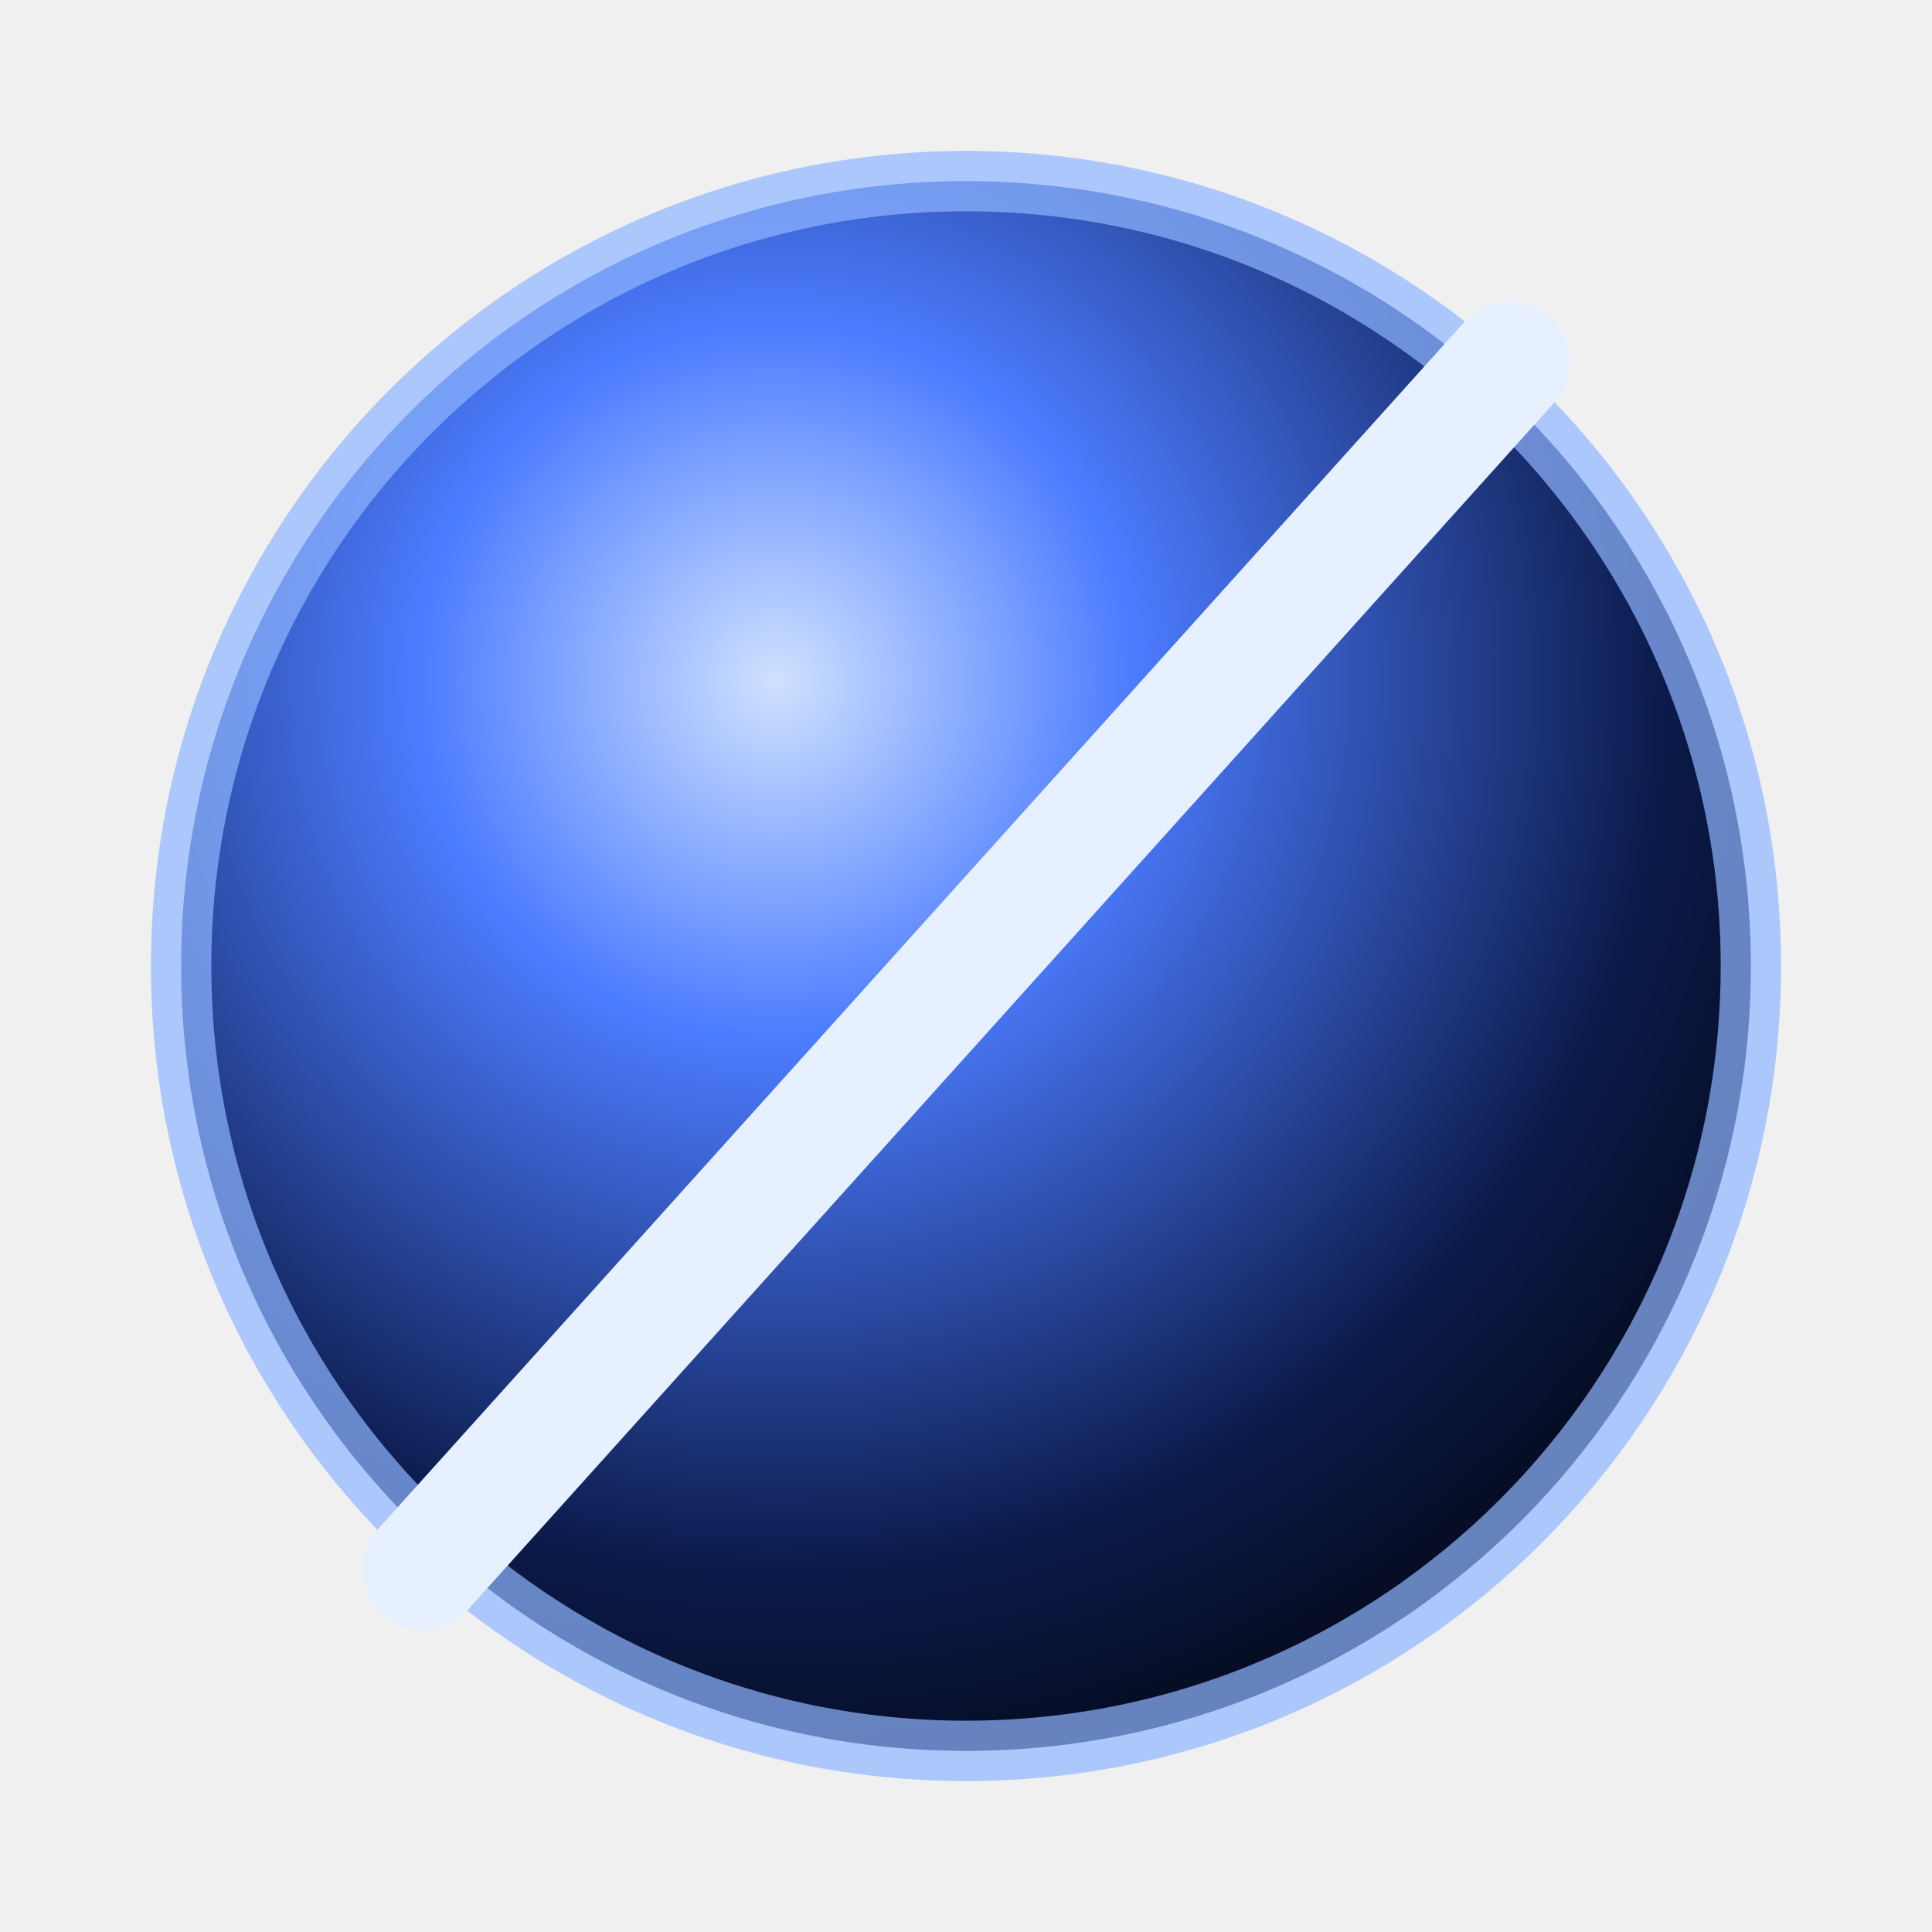
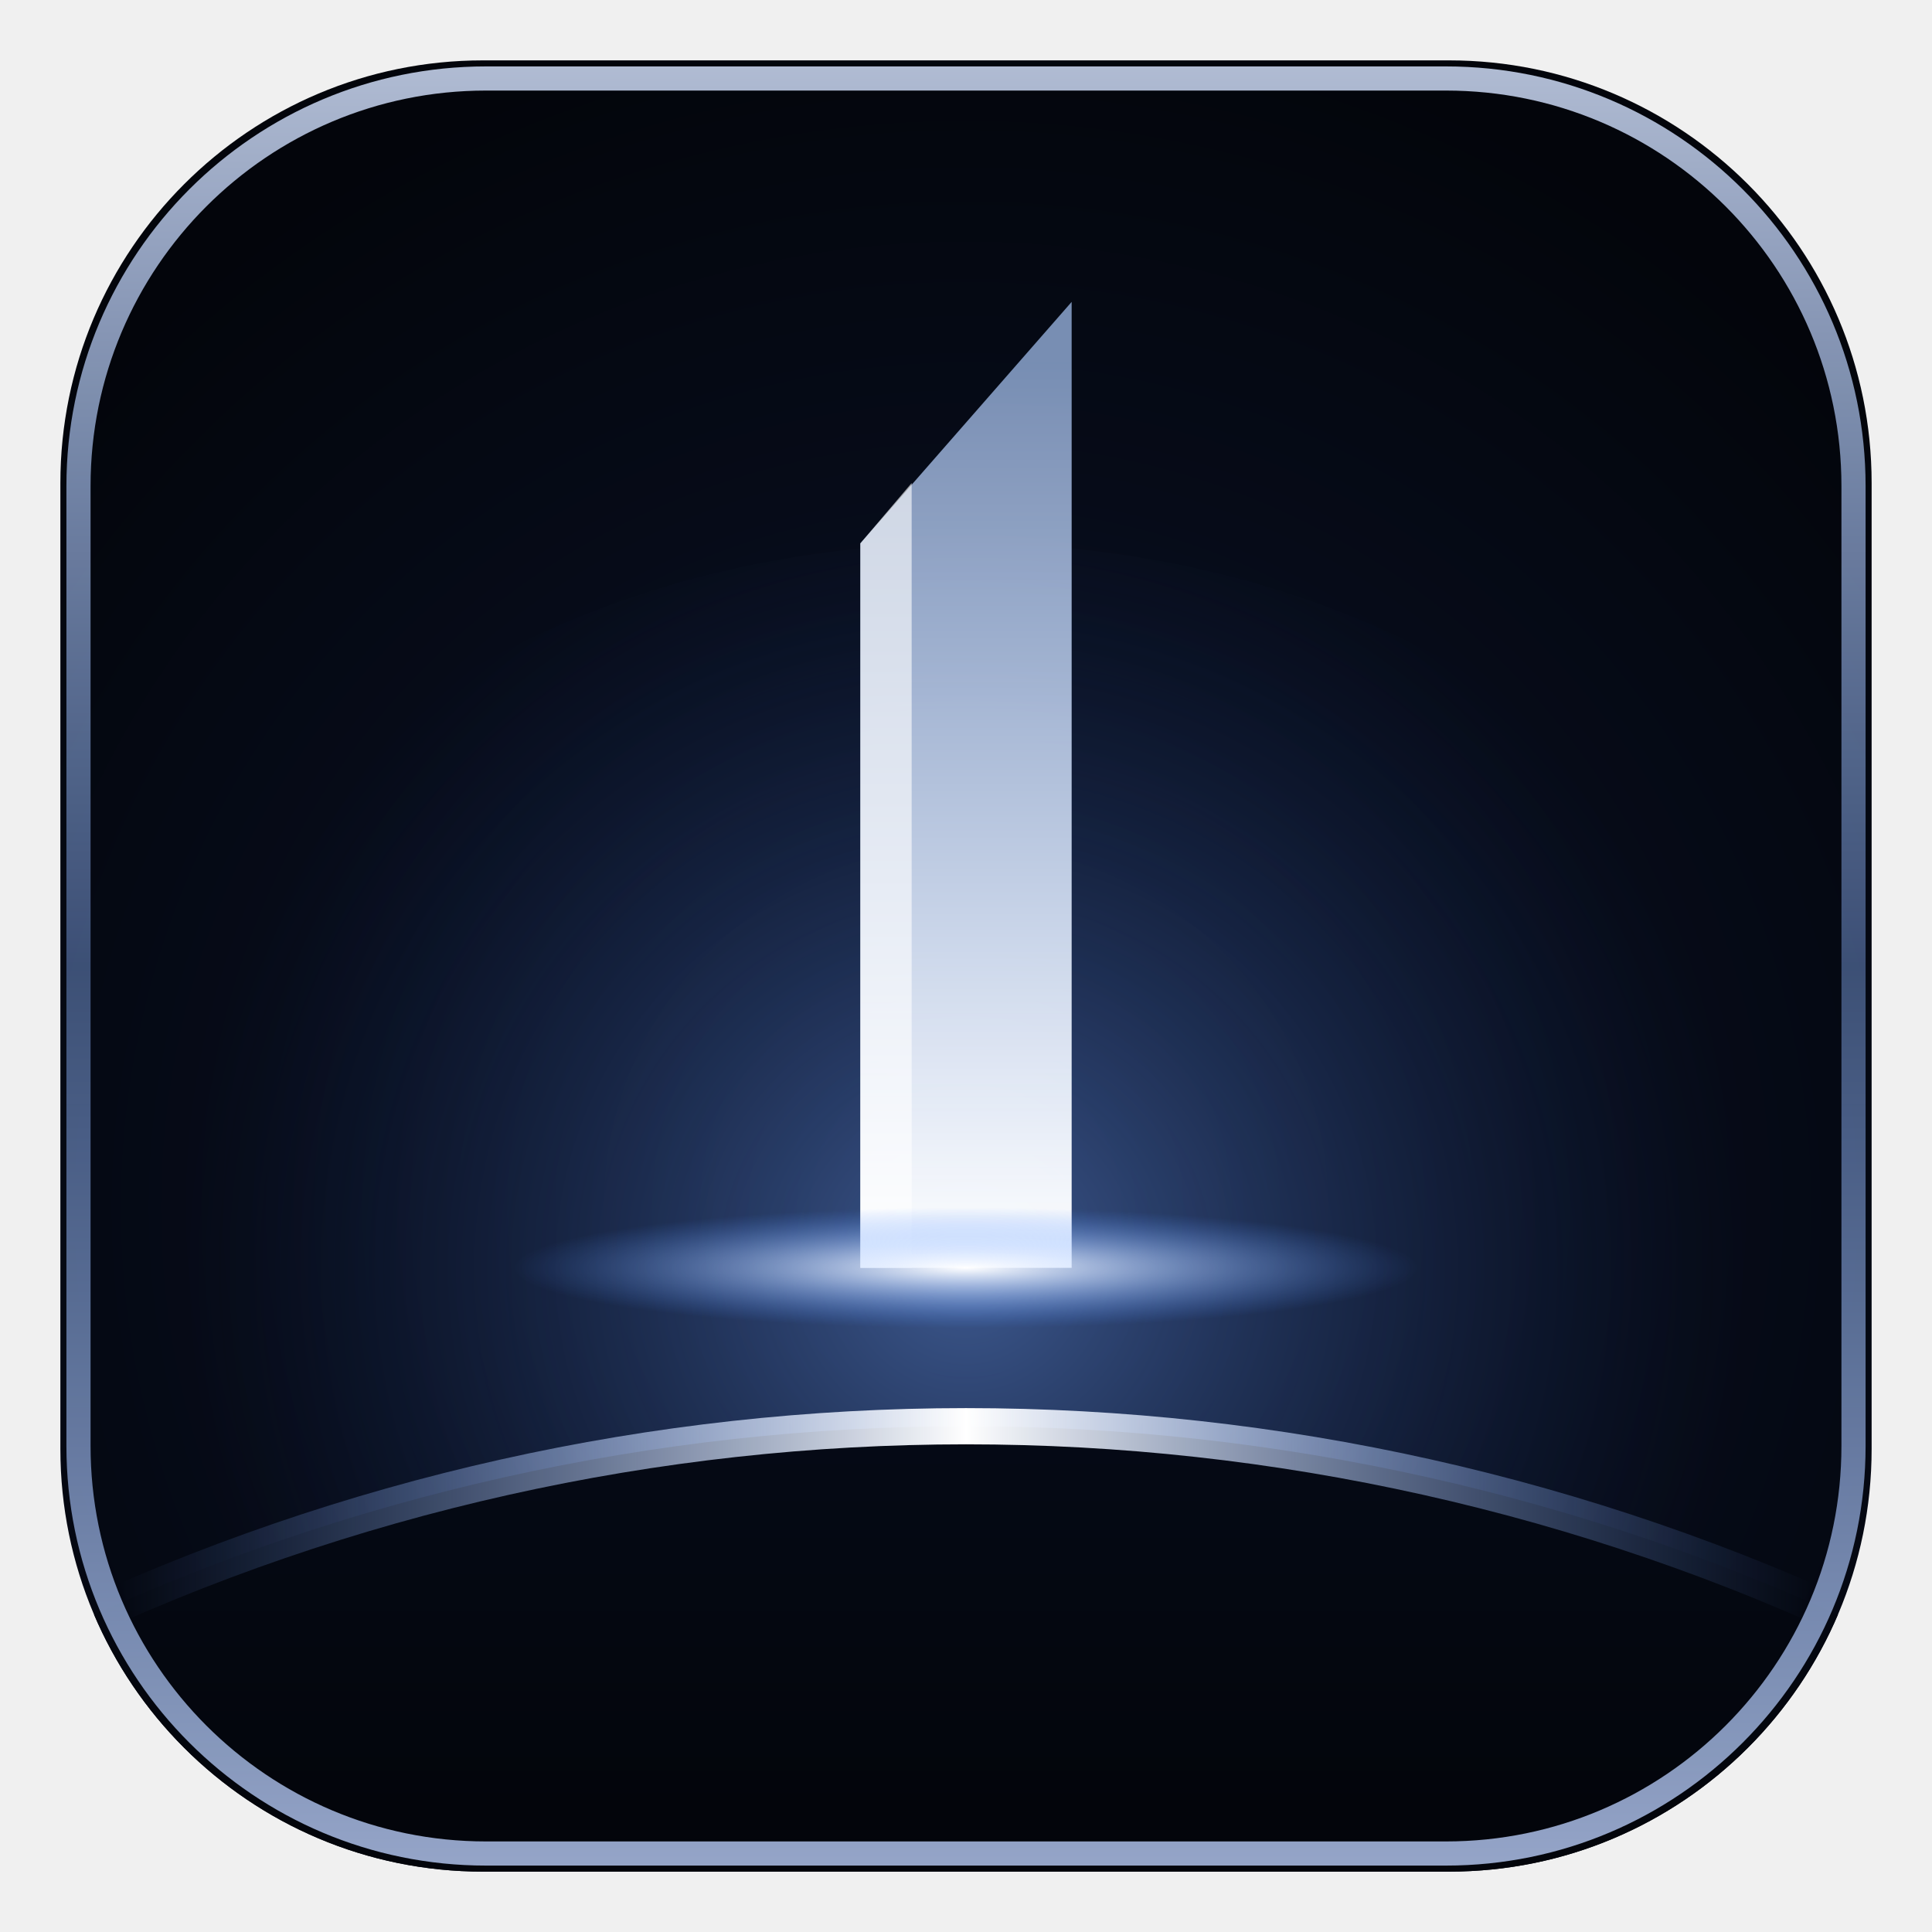
<svg xmlns="http://www.w3.org/2000/svg" viewBox="0 0 64 64">
  <defs>
-     <radialGradient id="g" cx=".38" cy=".32" r=".75">
-       <stop offset="0" stop-color="#cfe1ff" />
-       <stop offset=".3" stop-color="#4c7cff" />
-       <stop offset=".75" stop-color="#0b1a4a" />
-       <stop offset="1" stop-color="#030712" />
+     <radialGradient id="tile" cx="32" cy="40" r="40" gradientUnits="userSpaceOnUse">
+       <stop offset="0" stop-color="#0d1a36" />
+       <stop offset=".6" stop-color="#060b18" />
+       <stop offset="1" stop-color="#03050b" />
    </radialGradient>
+     <linearGradient id="bord" x1="0" y1="0" x2="0" y2="64" gradientUnits="userSpaceOnUse">
+       <stop offset="0" stop-color="#dbe7ff" stop-opacity=".85" />
+       <stop offset=".5" stop-color="#7fa6ee" stop-opacity=".45" />
+       <stop offset="1" stop-color="#c3d6ff" stop-opacity=".8" />
+     </linearGradient>
+     <radialGradient id="halo" cx="32" cy="42" r="26" gradientUnits="userSpaceOnUse">
+       <stop offset="0" stop-color="#7aa8ff" stop-opacity=".45" />
+       <stop offset="1" stop-color="#1b2f66" stop-opacity="0" />
+     </radialGradient>
+     <linearGradient id="rim" x1="4" y1="0" x2="60" y2="0" gradientUnits="userSpaceOnUse">
+       <stop offset="0" stop-color="#5d8ff0" stop-opacity="0" />
+       <stop offset=".5" stop-color="#ffffff" />
+       <stop offset="1" stop-color="#5d8ff0" stop-opacity="0" />
+     </linearGradient>
+     <linearGradient id="planet" x1="0" y1="41" x2="0" y2="60" gradientUnits="userSpaceOnUse">
+       <stop offset="0" stop-color="#2b4f9a" stop-opacity=".5" />
+       <stop offset=".3" stop-color="#050a16" />
+       <stop offset="1" stop-color="#03050b" />
+     </linearGradient>
+     <linearGradient id="face" x1="0" y1="12" x2="0" y2="42" gradientUnits="userSpaceOnUse">
+       <stop offset="0" stop-color="#a9c6f7" stop-opacity=".7" />
+       <stop offset="1" stop-color="#ffffff" />
+     </linearGradient>
+     <radialGradient id="flare" cx="32" cy="42" r="1" gradientTransform="translate(32 42) scale(15 2) translate(-32 -42)" gradientUnits="userSpaceOnUse">
+       <stop offset="0" stop-color="#ffffff" />
+       <stop offset="1" stop-color="#4c8dff" stop-opacity="0" />
+     </radialGradient>
+     <clipPath id="c">
+       <rect x="2" y="2" width="60" height="60" rx="14" />
+     </clipPath>
  </defs>
-   <circle cx="32" cy="32" r="26" fill="url(#g)" />
-   <circle cx="32" cy="32" r="26" fill="none" stroke="#8fb6ff" stroke-opacity=".7" stroke-width="2" />
-   <path d="M14 52 50 12" stroke="#e6f0ff" stroke-width="4" stroke-linecap="round" />
+   <rect x="2" y="2" width="60" height="60" rx="14" fill="url(#tile)" />
+   <g clip-path="url(#c)">
+     <ellipse cx="32" cy="40" rx="28" ry="22" fill="url(#halo)" />
+     <path d="M2 54 A70 70 0 0 1 62 54 V64 H2 Z" fill="url(#planet)" />
+     <path d="M2 54 A70 70 0 0 1 62 54" fill="none" stroke="url(#rim)" stroke-width="1.2" />
+     <polygon points="28.5,42 28.5,18 35.5,10 35.5,42" fill="url(#face)" />
+     <polygon points="28.5,42 28.5,18 30.2,16 30.2,42" fill="#ffffff" opacity=".6" />
+     <ellipse cx="32" cy="42" rx="15" ry="2" fill="url(#flare)" />
+   </g>
+   <rect x="2.6" y="2.6" width="58.8" height="58.8" rx="13.5" fill="none" stroke="url(#bord)" stroke-width=".8" />
</svg>
